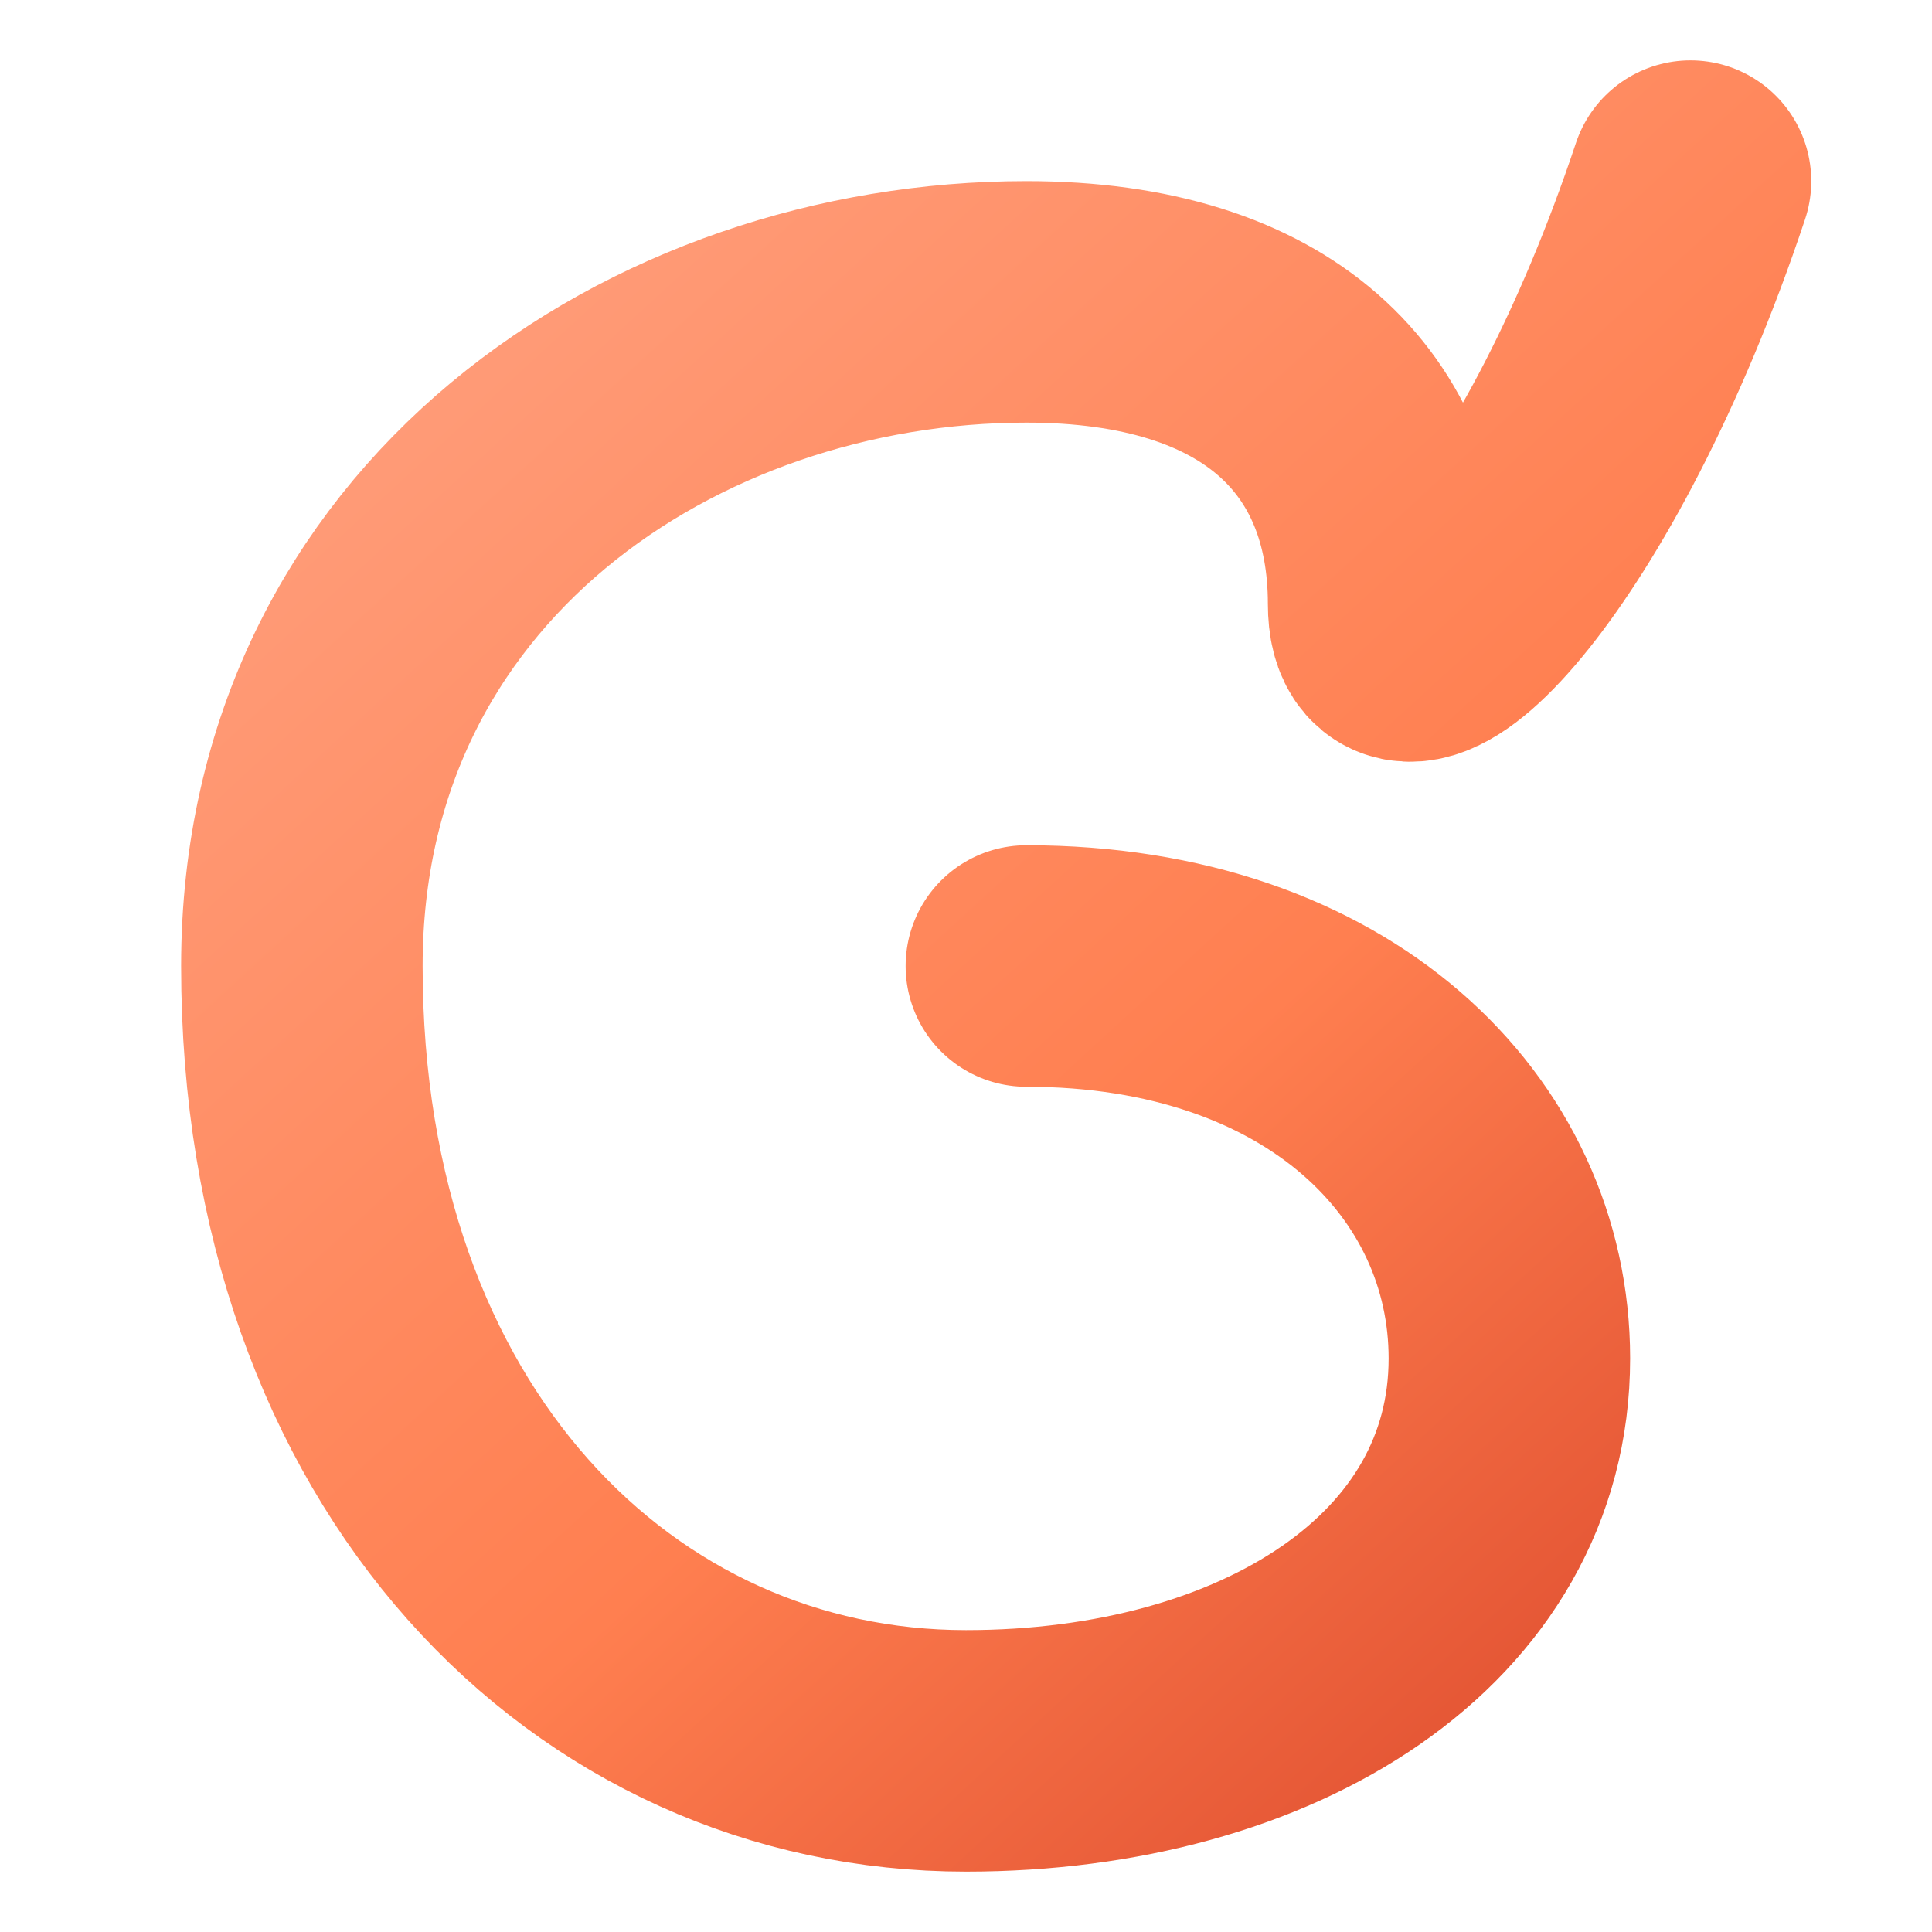
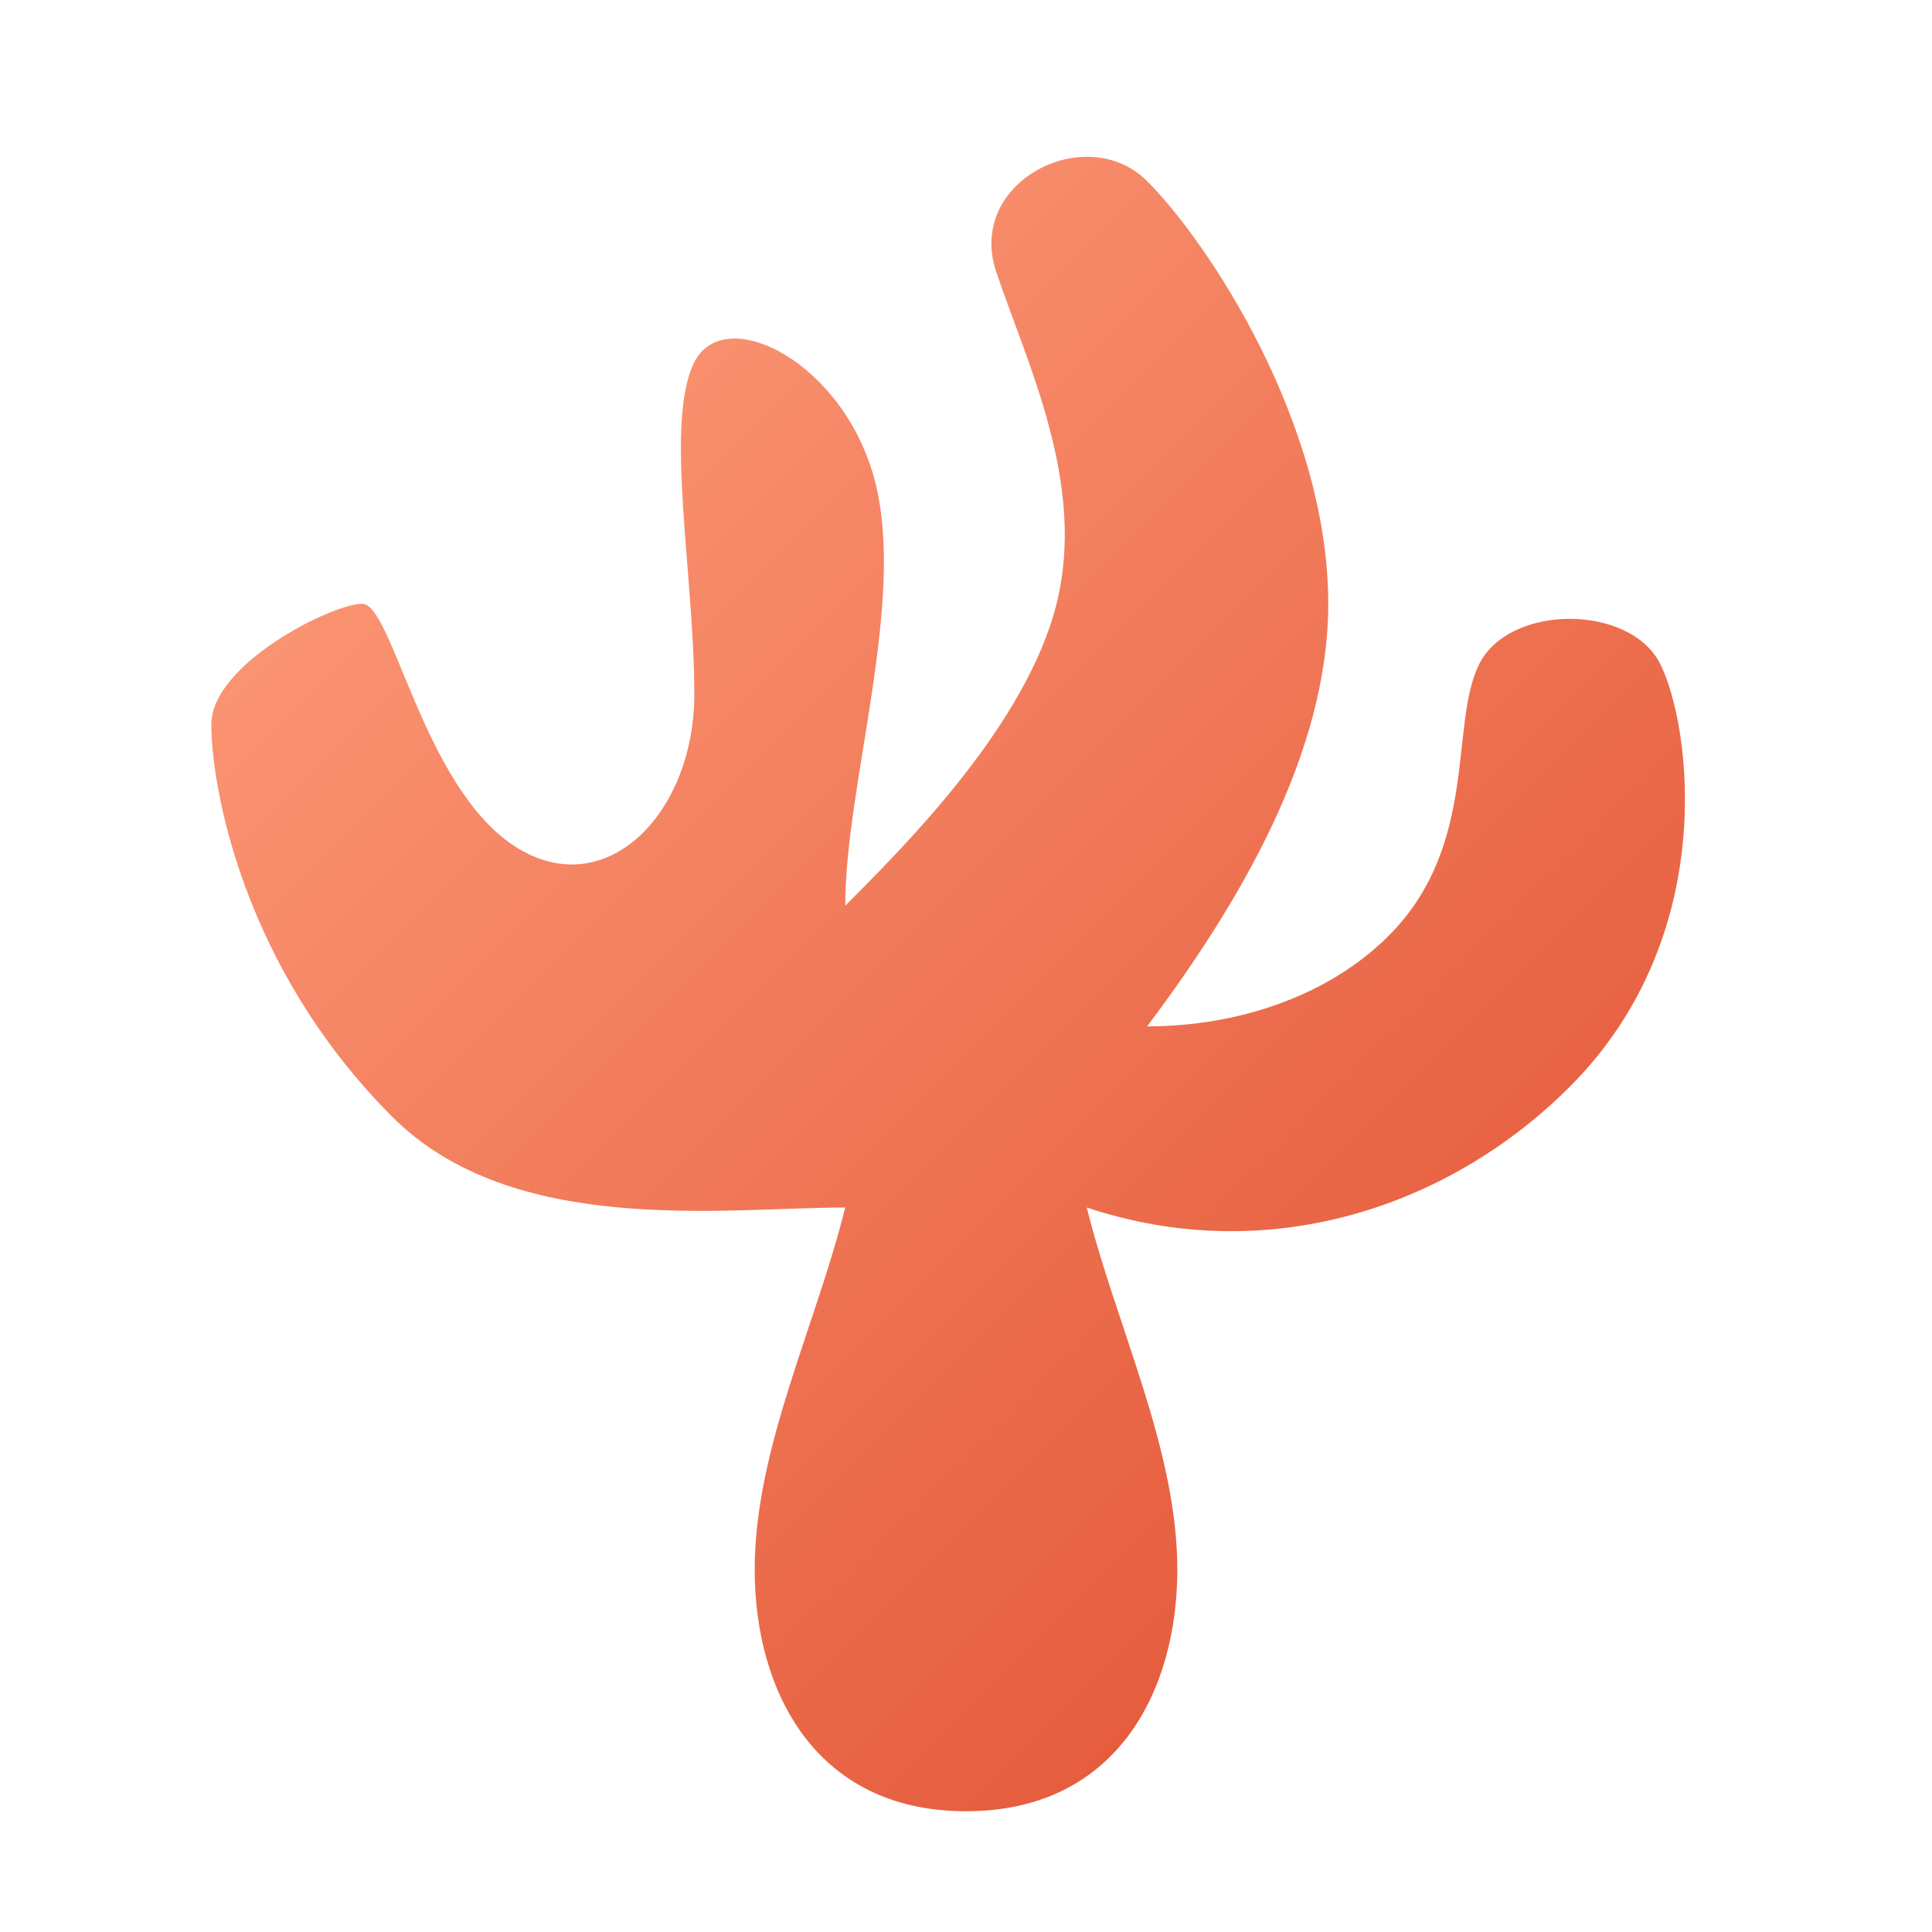
<svg xmlns="http://www.w3.org/2000/svg" width="32" height="32" viewBox="0 0 32 32" fill="none">
  <defs>
-     <linearGradient id="coral-continuous" x1="6" y1="4" x2="28" y2="28" gradientUnits="userSpaceOnUse">
+     <linearGradient id="coral-branch-grad" x1="4" y1="4" x2="28" y2="28" gradientUnits="userSpaceOnUse">
      <stop stop-color="#FF9F7D" />
-       <stop offset="0.6" stop-color="#FF7F50" />
      <stop offset="1" stop-color="#E04F30" />
    </linearGradient>
  </defs>
-   <path d="M17 16C22 16 25 19 25 22.5C25 26.5 21 29 16 29C10 29 5 24 5 16C5 9 11 5 17 5C21 5 23 7 23 10C23 12 26 9 28 3" stroke="url(#coral-continuous)" stroke-width="4" stroke-linecap="round" stroke-linejoin="round" />
+   <path fill-rule="evenodd" clip-rule="evenodd" d="M16 30C18.5 30 19.5 28 19.5 26C19.5 24 18.5 22 18 20C21 21 24 20 26 18C28.5 15.5 28 12 27.5 11C27 10 25 10 24.5 11C24 12 24.5 14 23 15.5C22 16.5 20.5 17 19 17C20.5 15 22 12.5 22 10C22 7 20 4 19 3C18 2 16 3 16.5 4.5C17 6 18 8 17.5 10C17 12 15 14 14 15C14 13 15 10 14.5 8C14 6 12 5 11.5 6C11 7 11.5 9.5 11.5 11.5C11.5 13.5 10 15 8.5 14C7 13 6.5 10 6 10C5.5 10 3.5 11 3.5 12C3.5 13 4 16 6.5 18.5C8.5 20.5 12 20 14 20C13.5 22 12.5 24 12.5 26C12.5 28 13.5 30 16 30Z" fill="url(#coral-branch-grad)" />
</svg>
